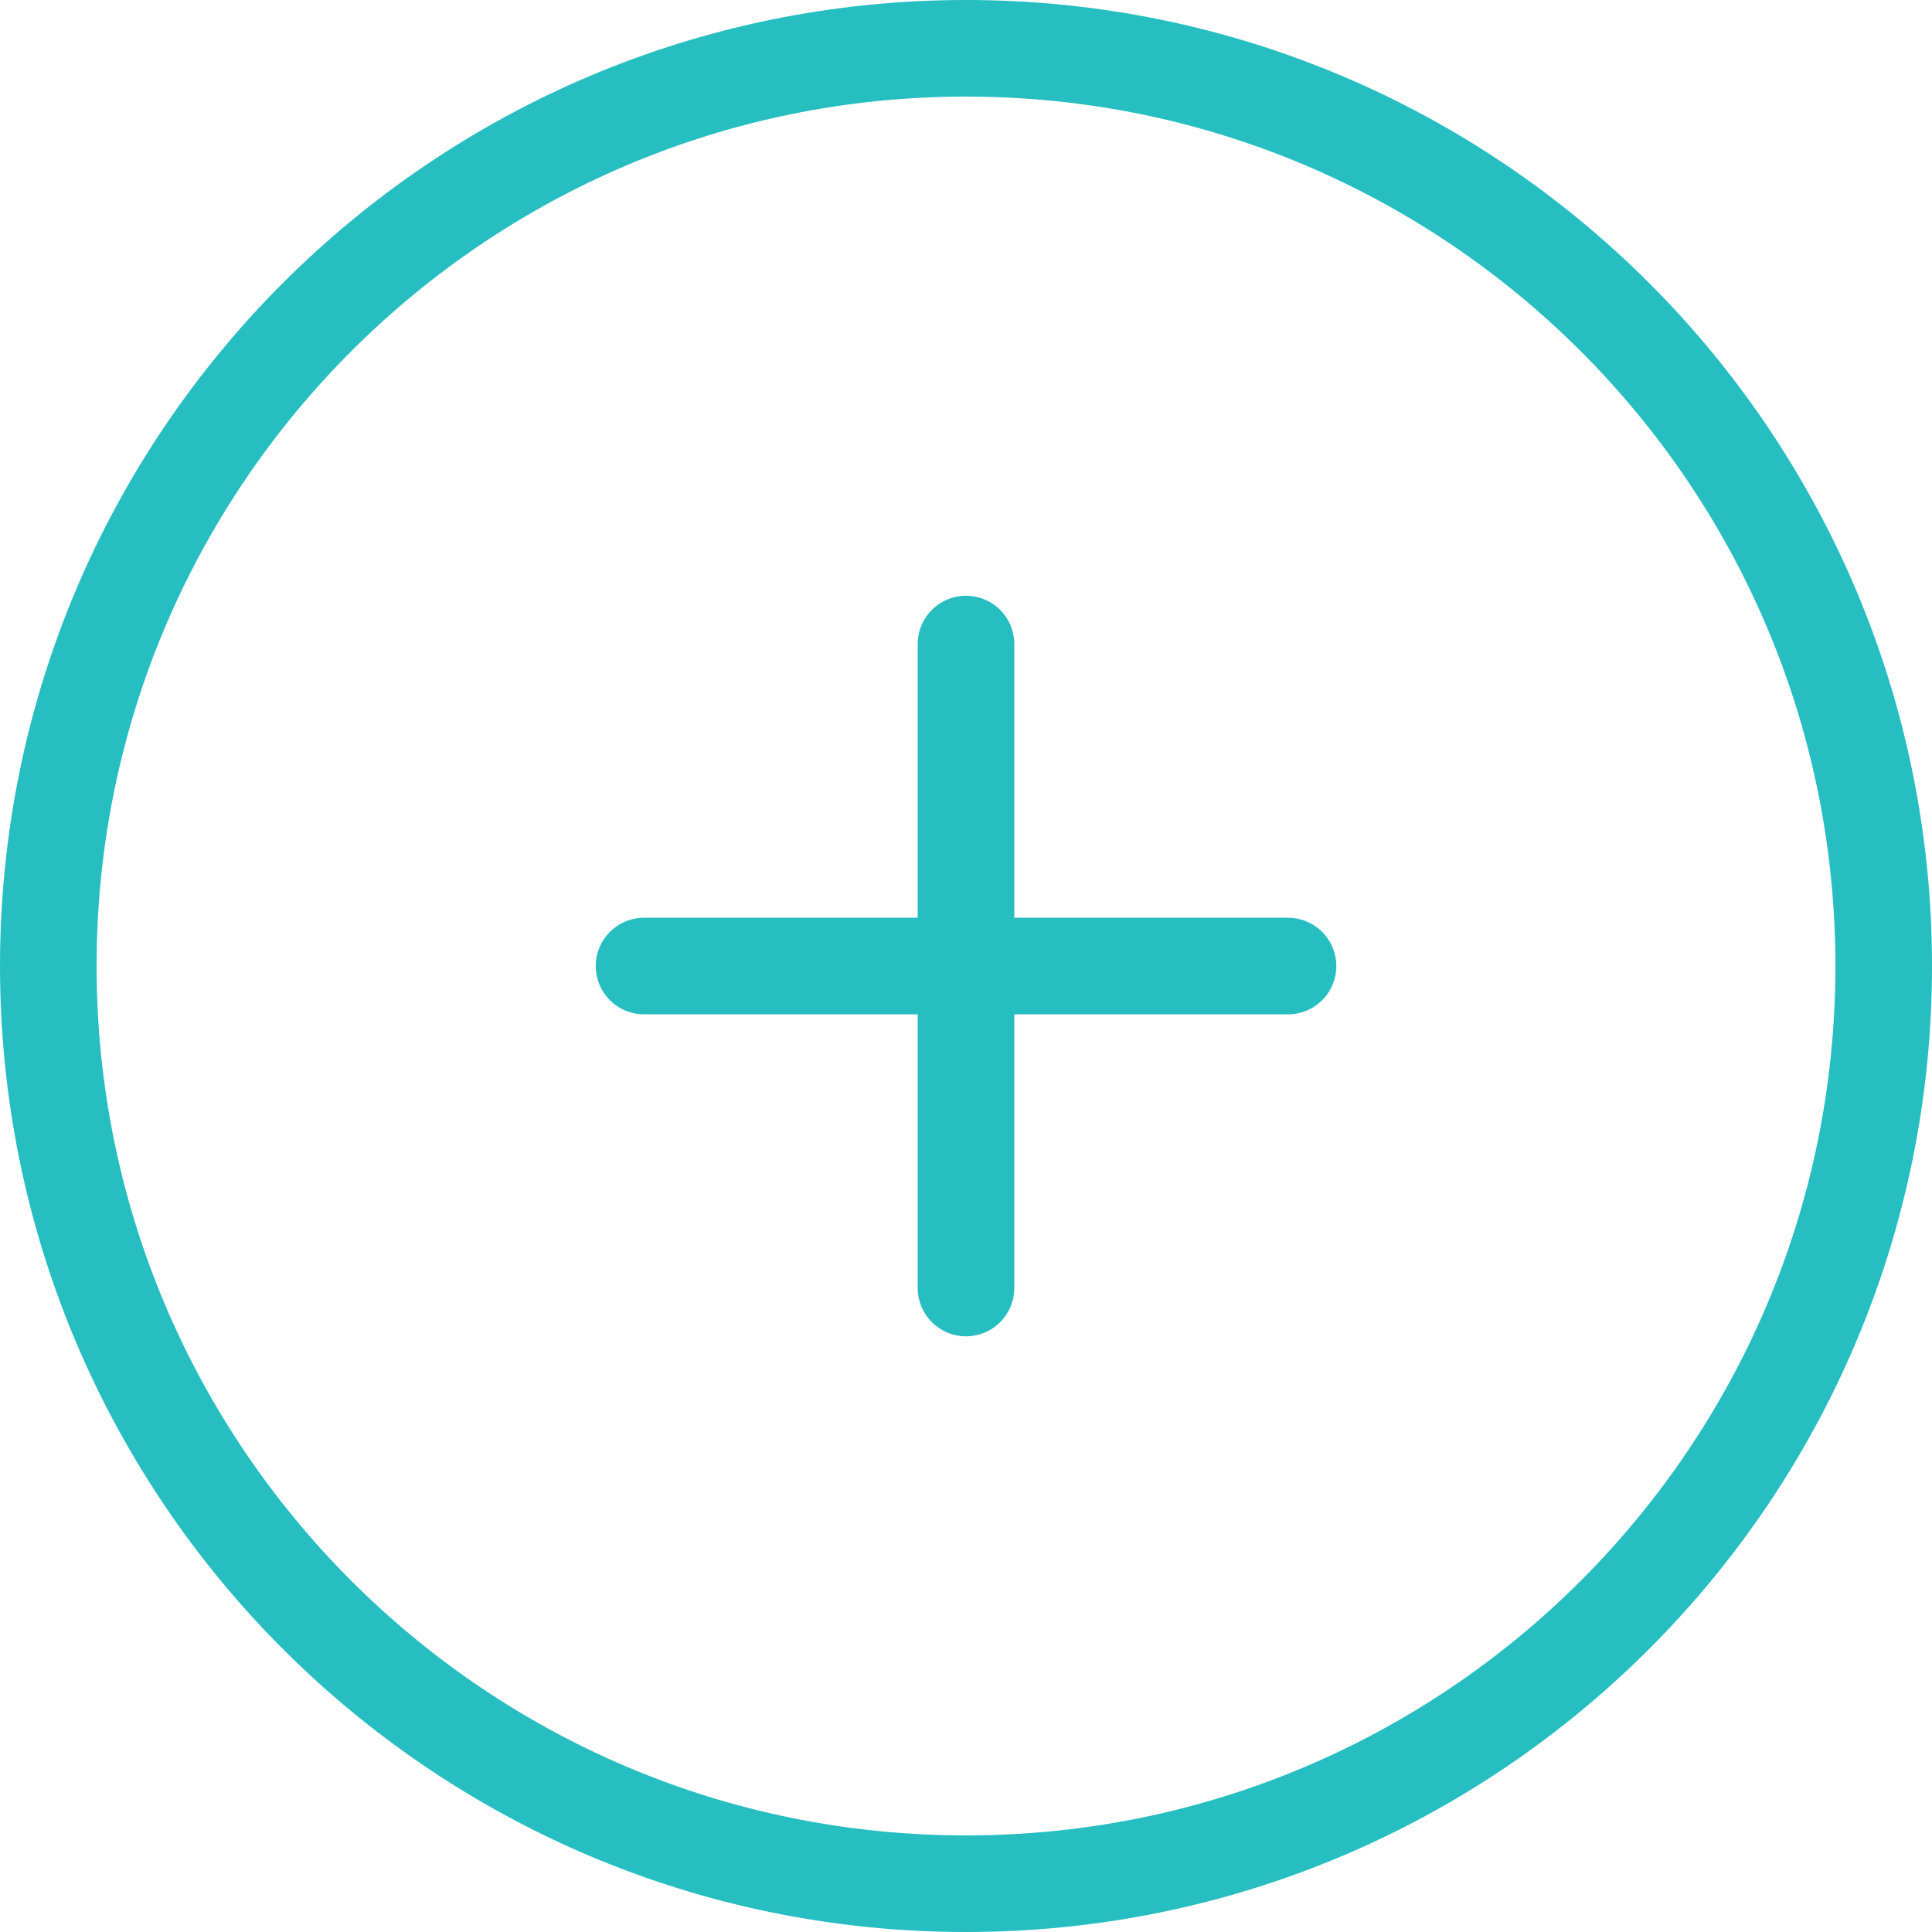
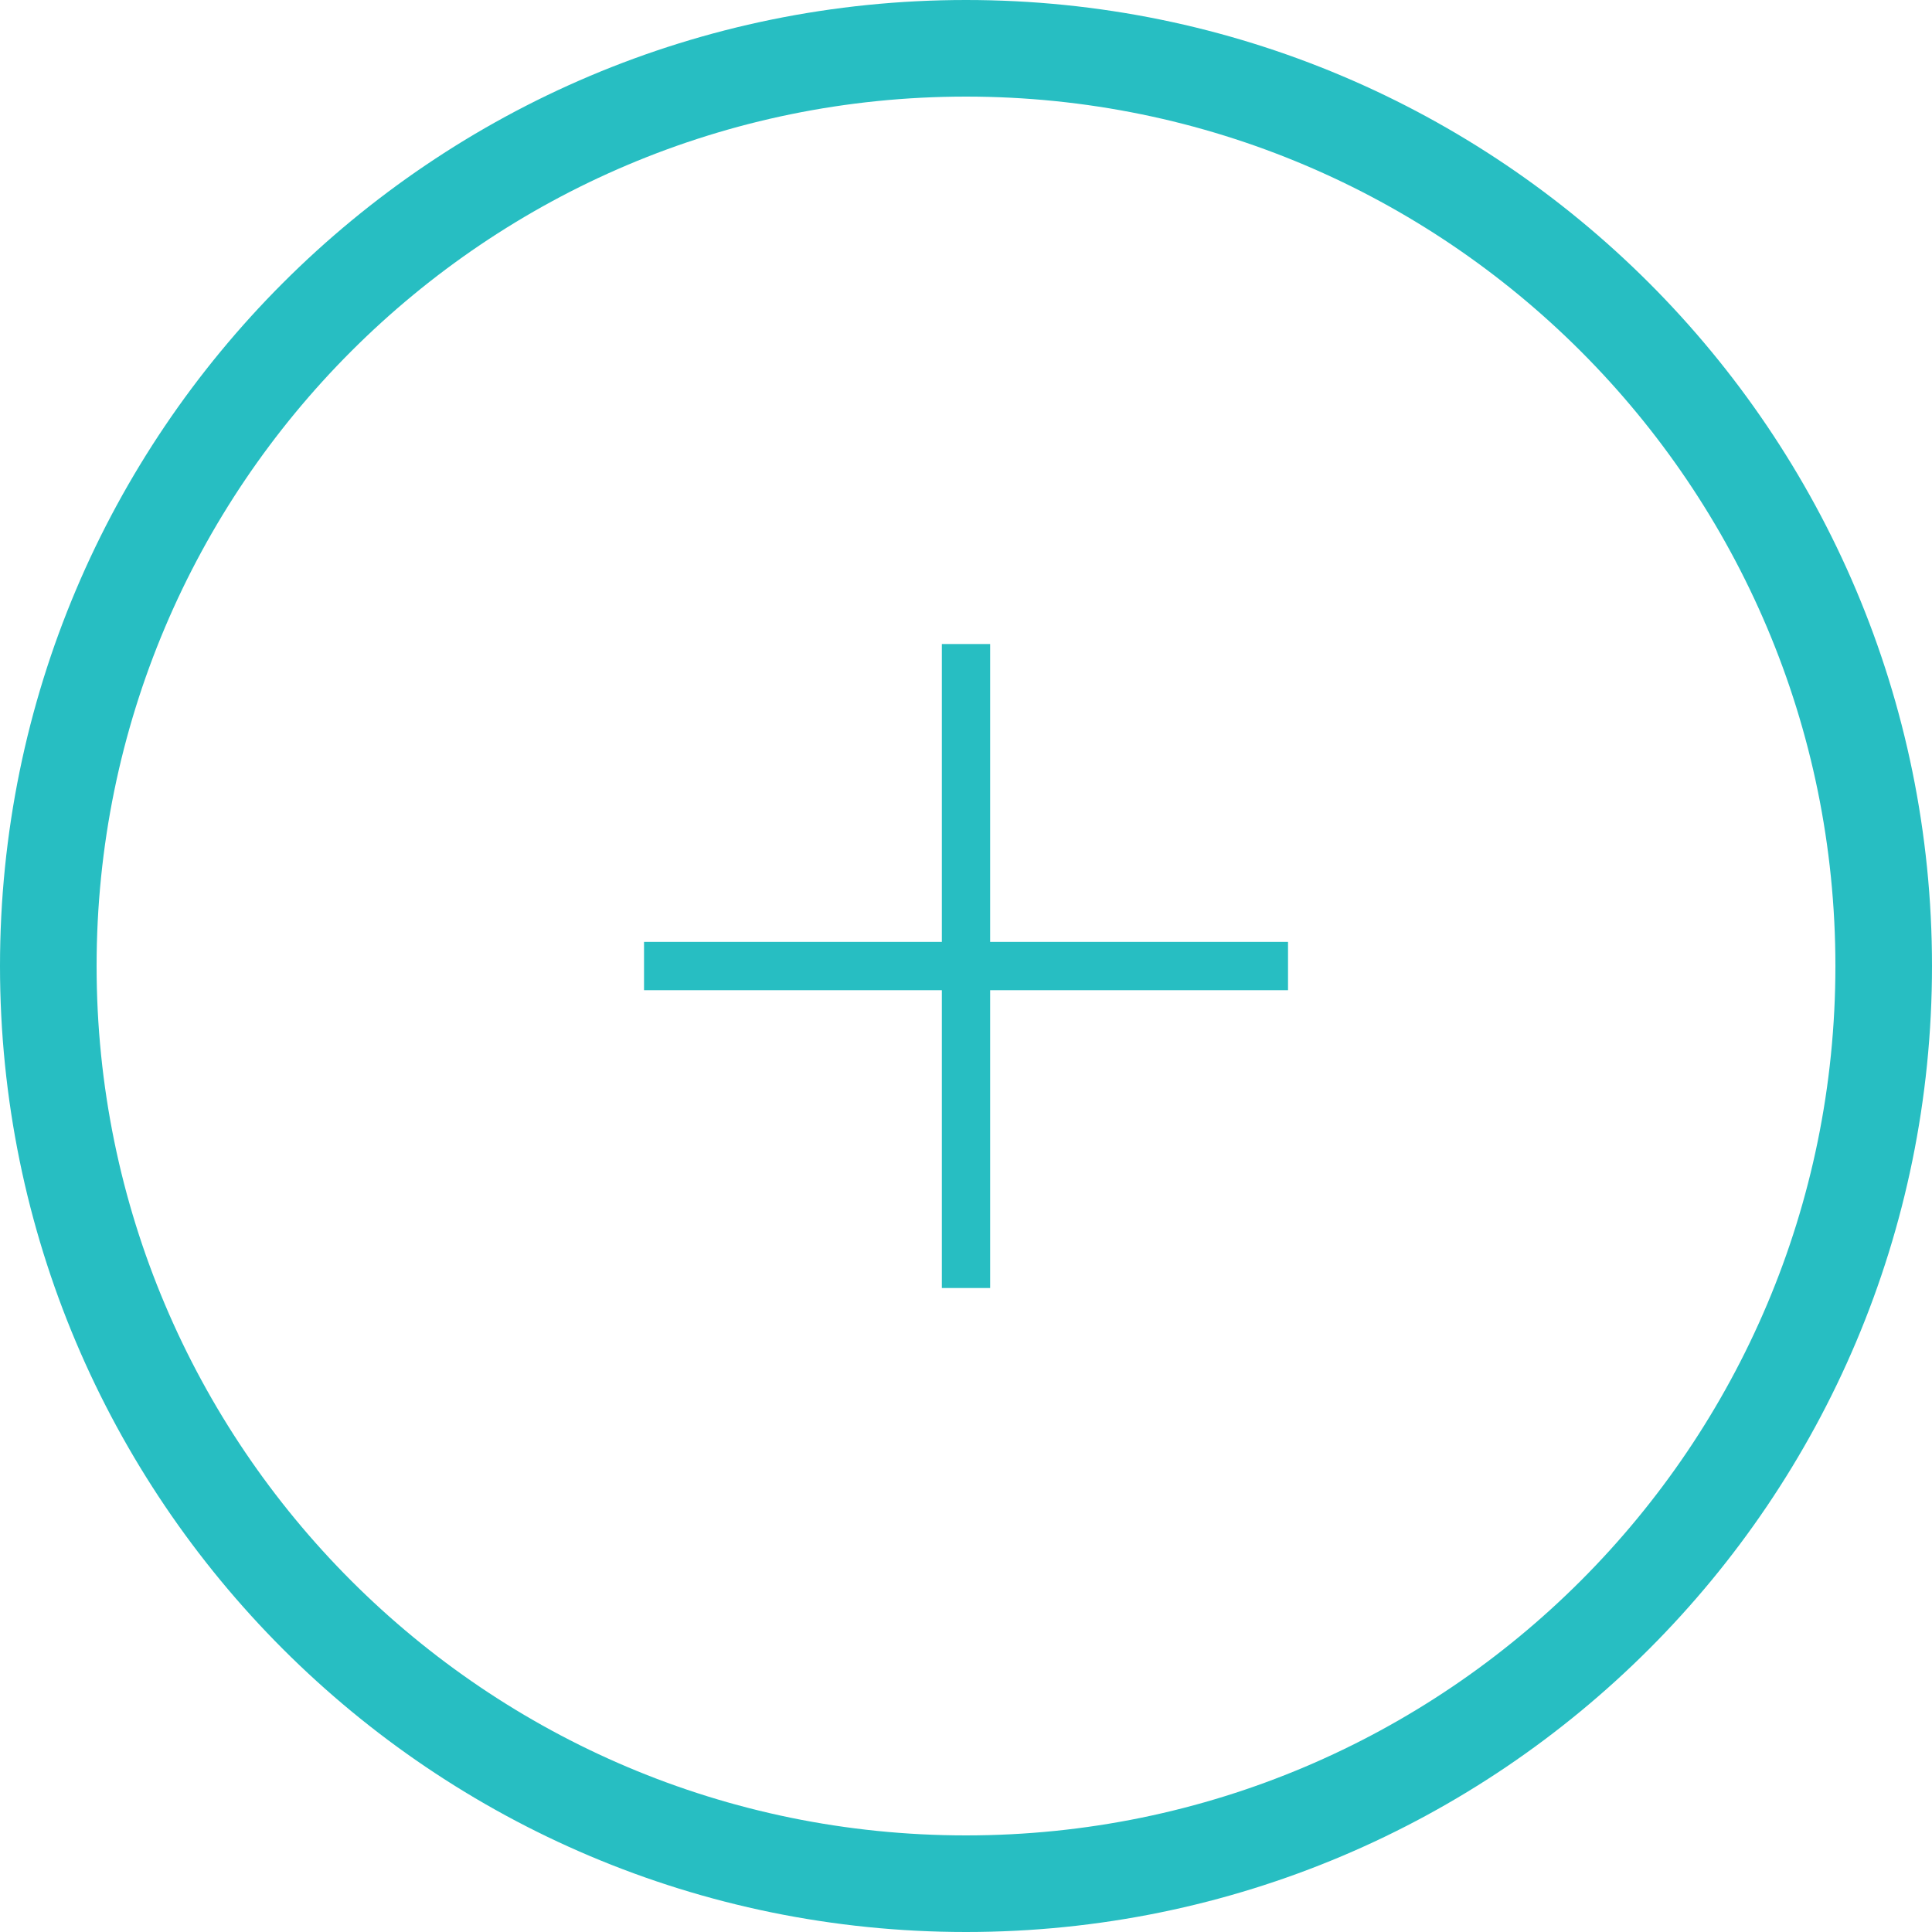
<svg xmlns="http://www.w3.org/2000/svg" width="40" height="40" fill="none">
-   <path d="M20 13.334v13.333m6.667-6.666H13.334" stroke="#27BEC2" stroke-width="2" stroke-linecap="round" stroke-linejoin="round" />
+   <path d="M20 13.334v13.333m6.667-6.666H13.334" stroke="#27BEC2" strokeWidth="2" strokeLinecap="round" strokeLinejoin="round" />
  <rect x="1" y="1" width="38" height="38" rx="19" stroke="#27BEC2" stroke-width="2" />
</svg>
